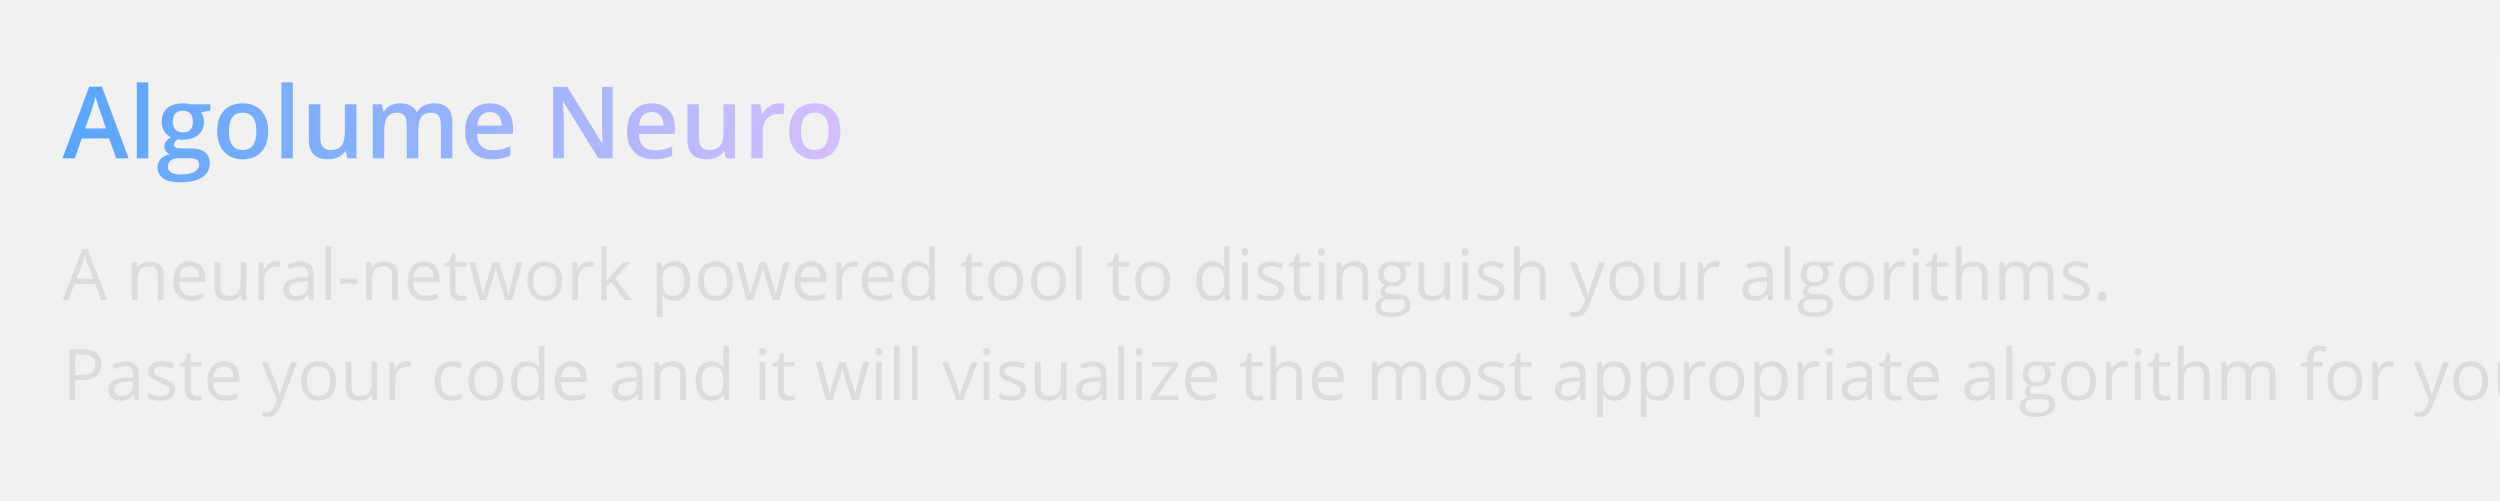
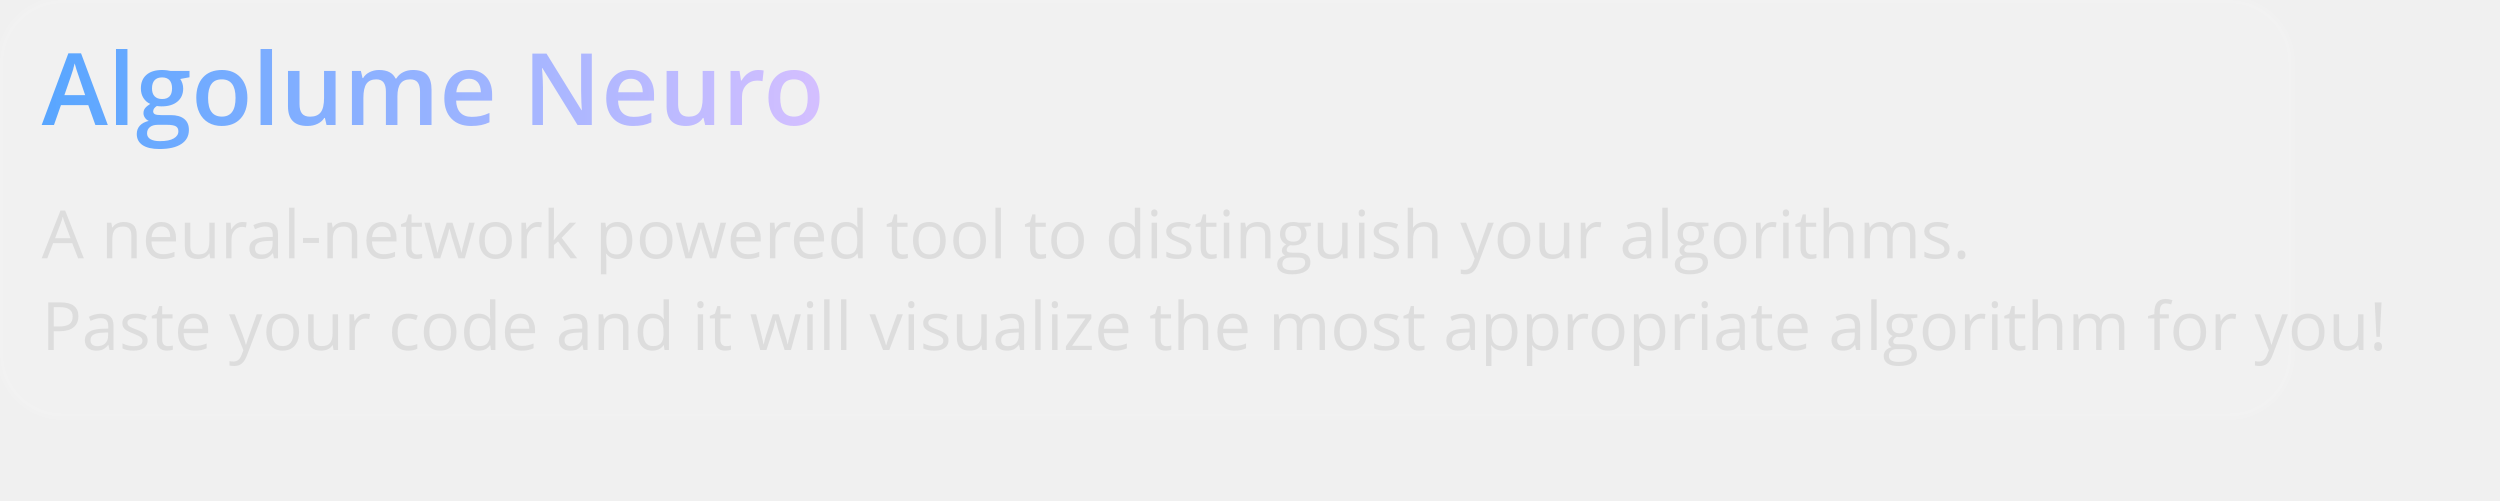
<svg xmlns="http://www.w3.org/2000/svg" viewBox="0 0 600 120" preserveAspectRatio="xMinYMin meet" role="img" aria-labelledby="title desc">
  <defs>
    <linearGradient id="gradient" x1="0%" y1="0%" x2="100%" y2="0%">
      <stop offset="0%" stop-color="#58a6ff" />
      <stop offset="100%" stop-color="#d4bfff" />
    </linearGradient>
  </defs>
-   <rect x="0" y="0" width="600" height="120" rx="15" ry="15" fill="#fff" fill-opacity="0.04" stroke="#fff" stroke-opacity="0.08" stroke-width="1.5" />
-   <text x="15" y="38" font-family="Open Sans, sans-serif" font-size="24" font-weight="600" fill="url(#gradient)">
+   <rect x="0" y="0" width="550" height="100" rx="15" ry="15" fill="#fff" fill-opacity="0.04" stroke="#fff" stroke-opacity="0.08" stroke-width="1.5" />
+   <text x="10" y="30" font-family="Open Sans, sans-serif" font-size="24" font-weight="600" fill="url(#gradient)">
    Algolume Neuro
  </text>
-   <text x="15" y="72" font-family="Open Sans, sans-serif" font-size="17" fill="#ddd">
+   <text x="10" y="62" font-family="Open Sans, sans-serif" font-size="16" fill="#ddd">
    A neural-network powered tool to distinguish your algorithms.
  </text>
-   <text x="15" y="96" font-family="Open Sans, sans-serif" font-size="17" fill="#ddd">
+   <text x="10" y="84" font-family="Open Sans, sans-serif" font-size="16" fill="#ddd">
    Paste your code and it will visualize the most appropriate algorithm for you!
  </text>
</svg>
